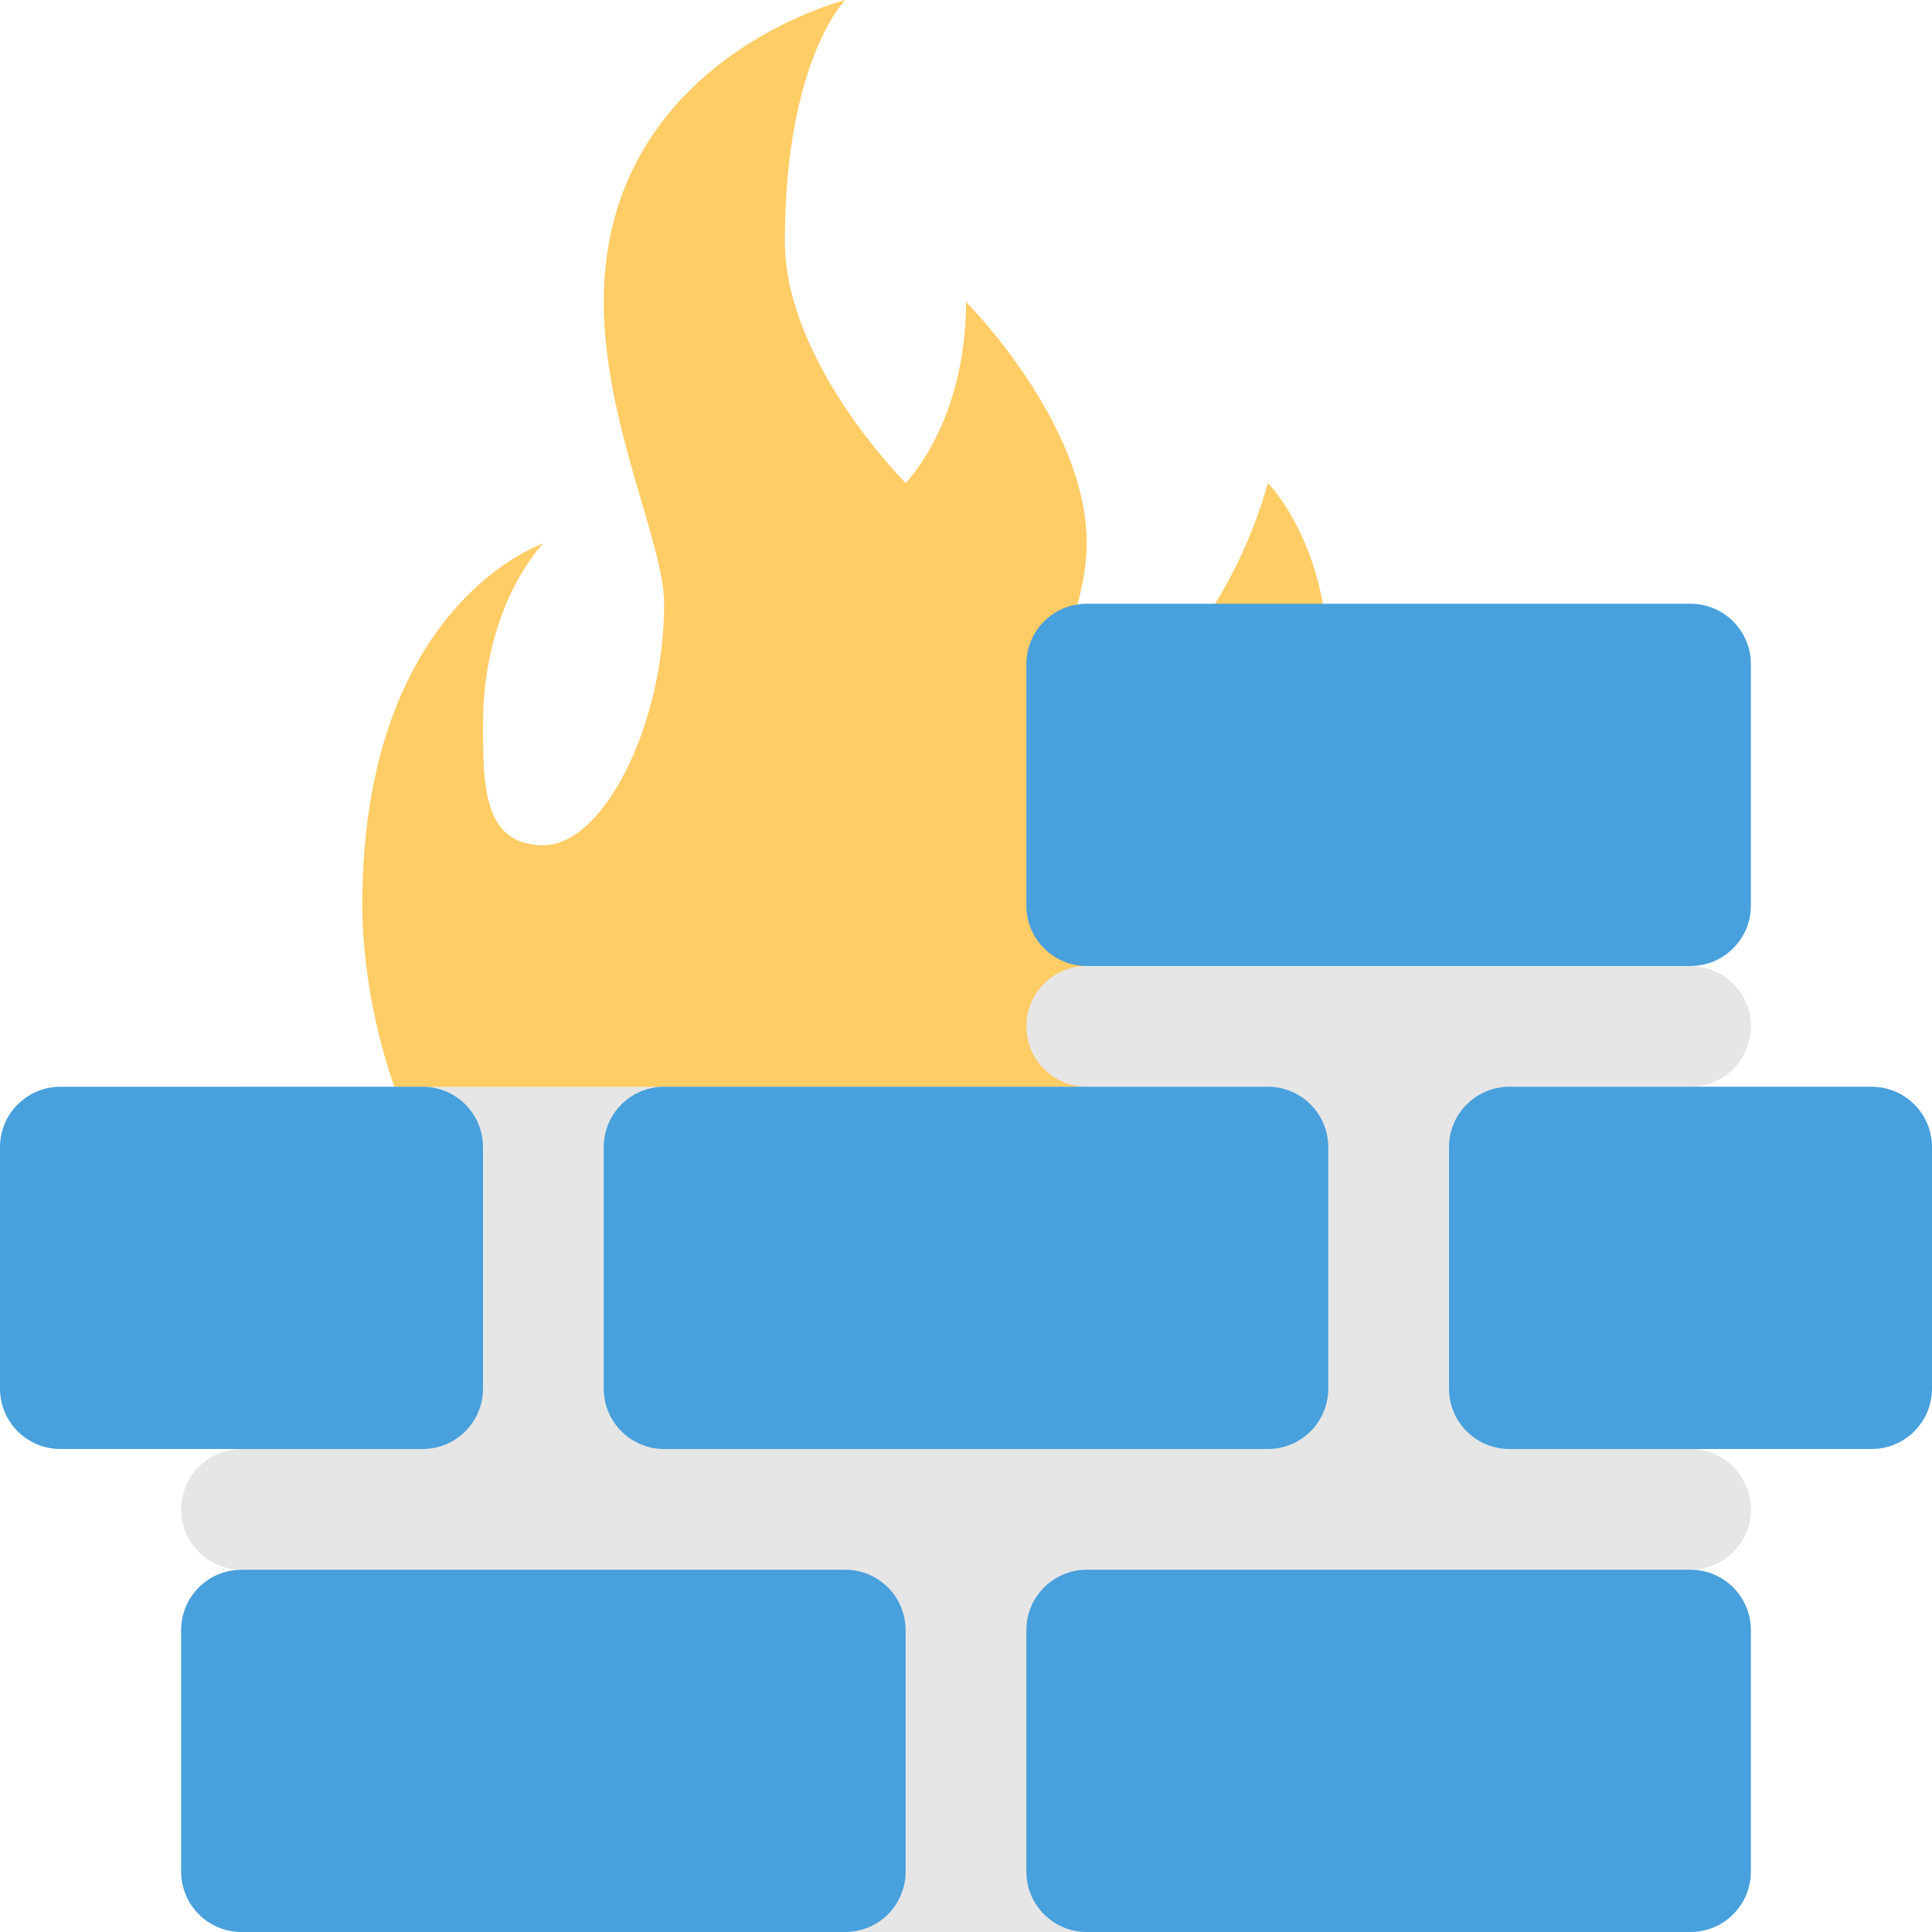
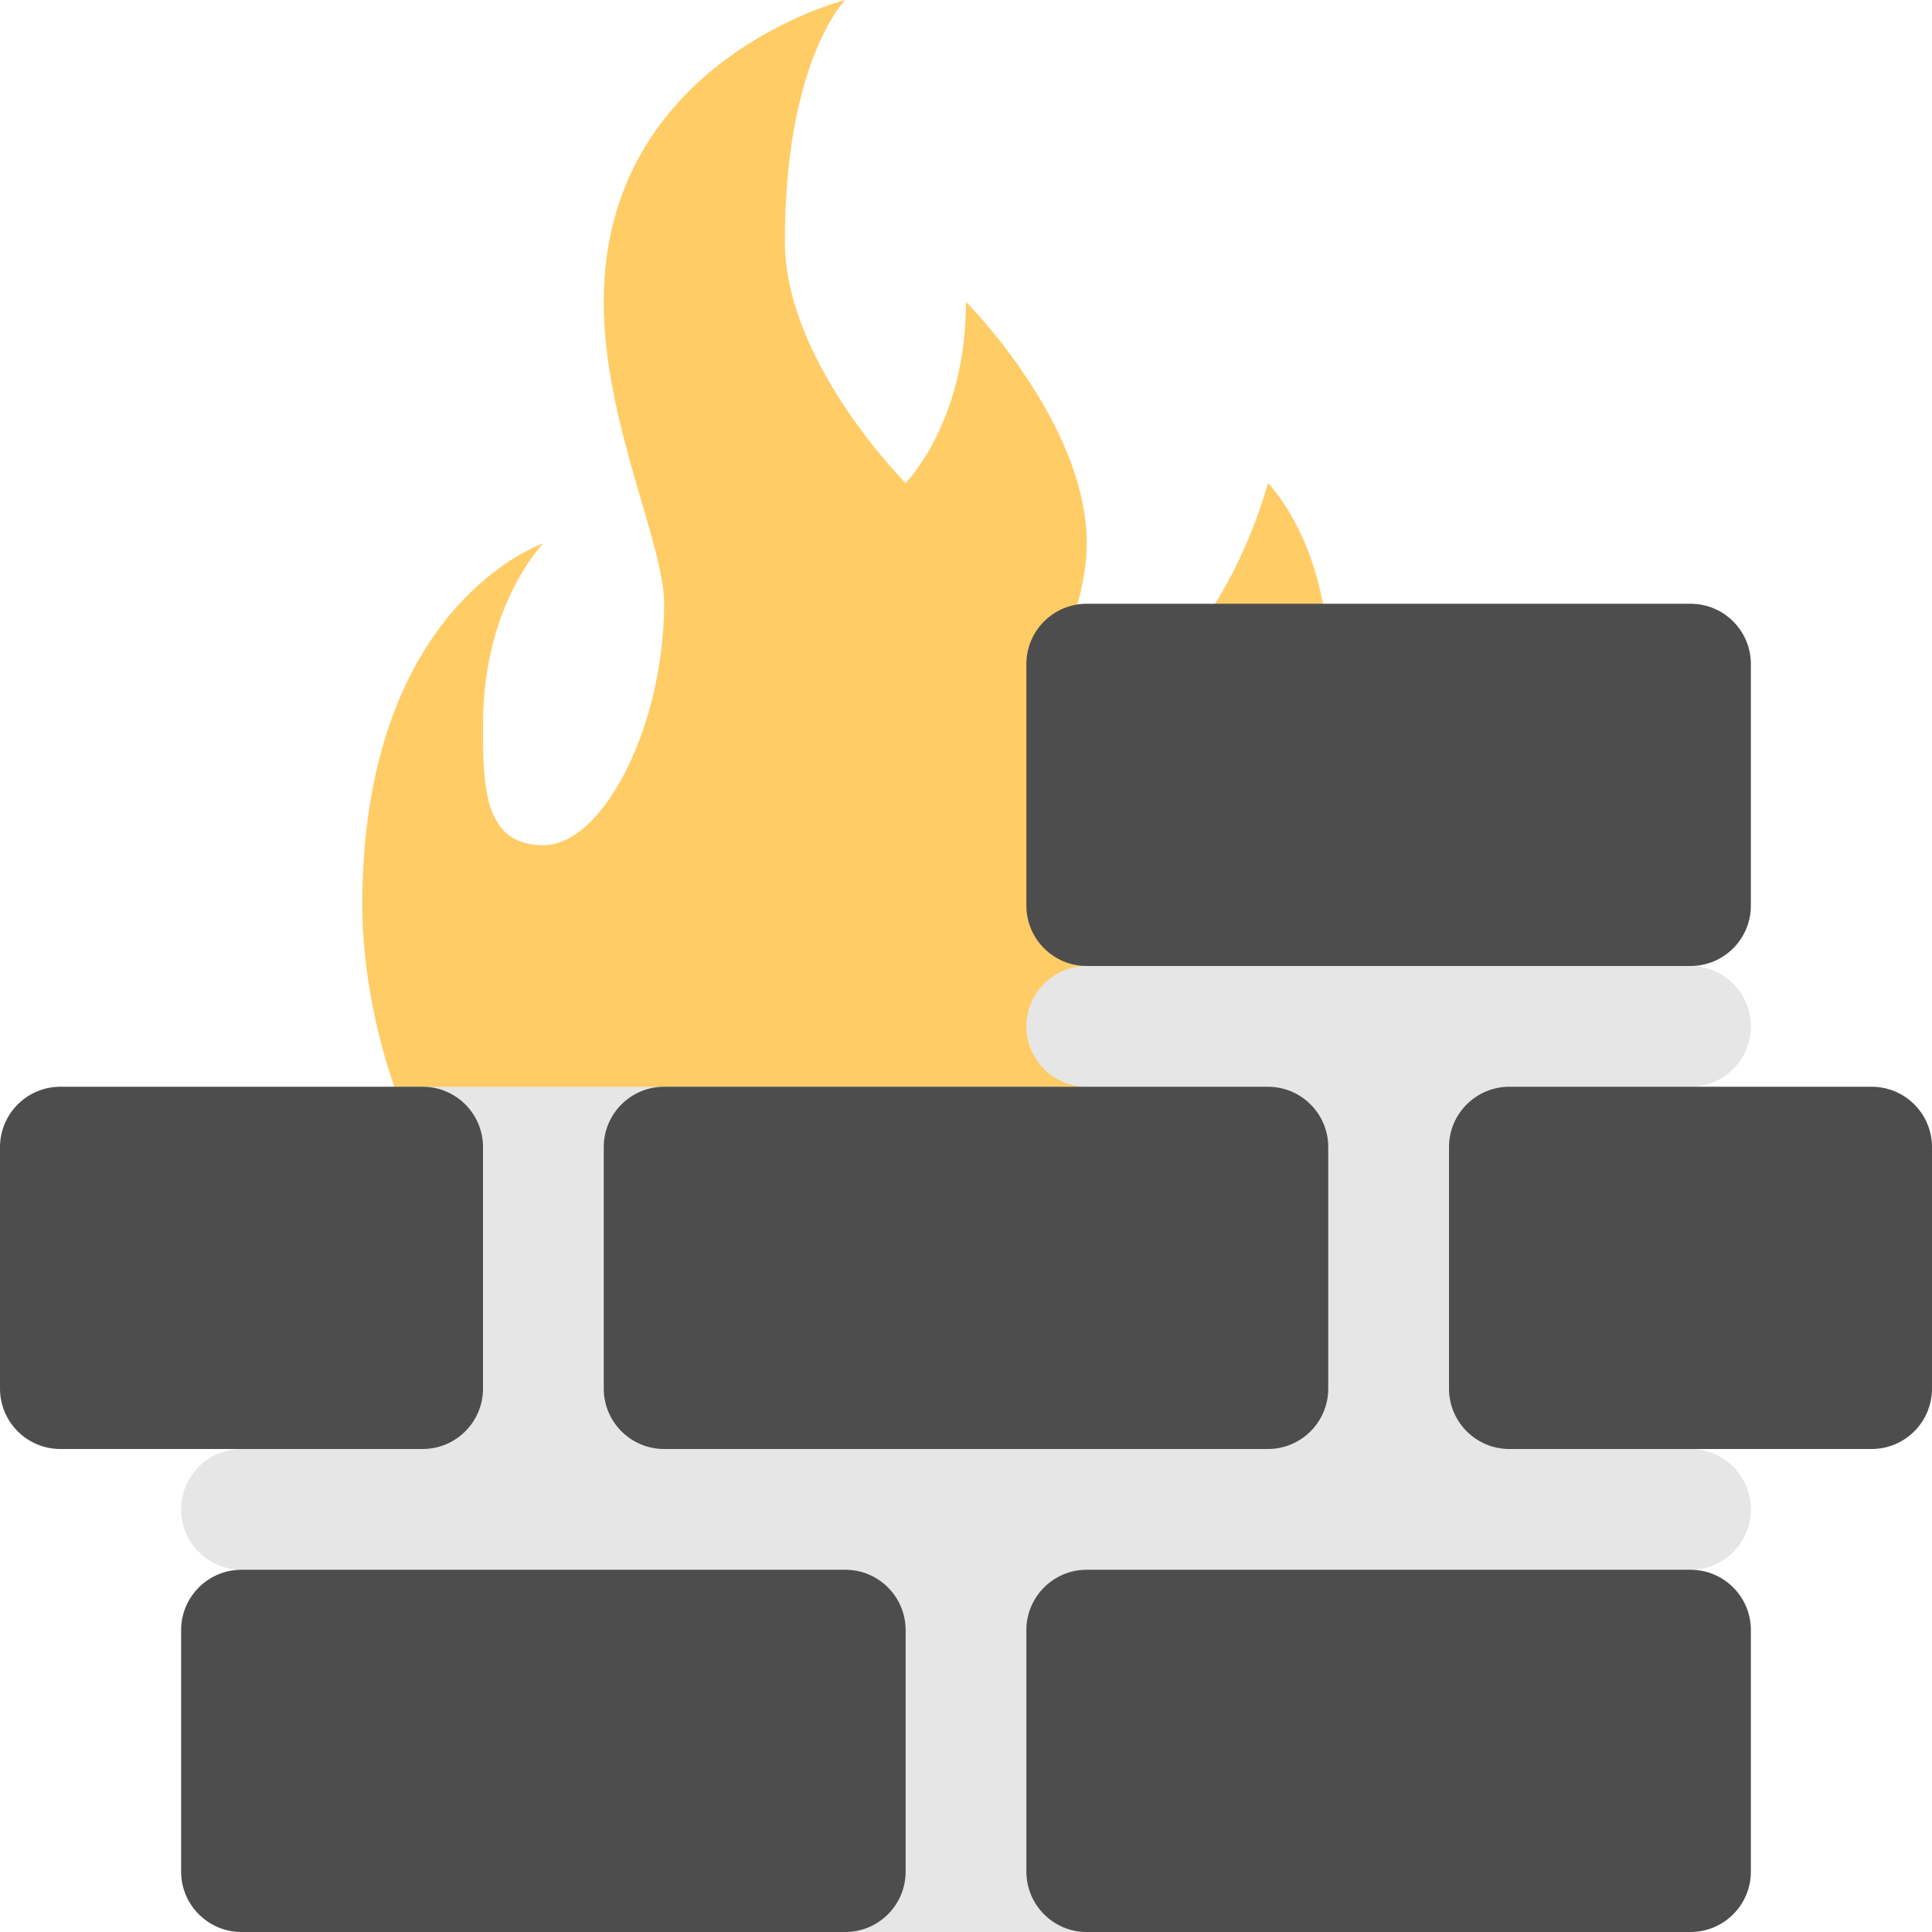
<svg xmlns="http://www.w3.org/2000/svg" version="1.1" id="Layer_1" x="0px" y="0px" width="64px" height="64px" viewBox="0 0 64 64" style="enable-background:new 0 0 64 64;" xml:space="preserve">
  <g id="Fire">
    <g>
      <path style="fill:#FFCC66;" d="M38,32c0,0,6-4,6-10c0-4-2-6-2-6s-2,8-8,8c0,0,2-3.393,2-6c0-4-4-8-4-8c0,4-2,6-2,6s-4-4-4-8    c0-6,2-8,2-8s-8,2-8,10c0,4,2,8,2,10c0,4-2,8-4,8s-2-2-2-4c0-4,2-6,2-6s-6,2-6,11.999C12,34,14,46,28,46c16,0,18-12,18-20    C46,26,42,32,38,32z" />
    </g>
  </g>
  <g id="Cement">
    <g>
      <path style="fill-rule:evenodd;clip-rule:evenodd;fill:#E6E6E6;" d="M62,36h-6c1.104,0,2-0.896,2-2s-0.896-2-2-2H36    c-1.104,0-2,0.896-2,2s0.896,2,2,2H8v12c-1.104,0-2,0.896-2,2s0.896,2,2,2v12h48V52c1.104,0,2-0.896,2-2s-0.896-2-2-2h6V36z" />
    </g>
  </g>
  <g id="Bricks">
    <g>
-       <path style="fill-rule:evenodd;clip-rule:evenodd;fill:#48A0DC;" d="M28,52H8c-1.104,0-2,0.895-2,1.999v8C6,63.104,6.896,64,8,64    h20c1.104,0,2-0.896,2-2.001v-8C30,52.895,29.104,52,28,52z M56,52H36c-1.105,0-2,0.895-2,1.999v8C34,63.104,34.895,64,36,64h20    c1.104,0,2-0.896,2-2.001v-8C58,52.895,57.104,52,56,52z M16,45.999v-8C16,36.895,15.104,36,14,36H2c-1.104,0-2,0.895-2,1.999v8    C0,47.104,0.896,48,2,48h12C15.104,48,16,47.104,16,45.999z M22,48h20c1.104,0,2-0.896,2-2.001v-8C44,36.895,43.104,36,42,36H22    c-1.104,0-2,0.895-2,1.999v8C20,47.104,20.896,48,22,48z M36,32h20c1.104,0,2-0.896,2-2.001v-8C58,20.895,57.104,20,56,20H36    c-1.104,0-2,0.895-2,1.999v8C34,31.104,34.896,32,36,32z M62,36H50c-1.104,0-2,0.895-2,1.999v8C48,47.104,48.896,48,50,48h12    c1.104,0,2-0.896,2-2.001v-8C64,36.895,63.104,36,62,36z" />
+       <path style="fill-rule:evenodd;clip-rule:evenodd;fill:#4D4D4D;" d="M28,52H8c-1.104,0-2,0.895-2,1.999v8C6,63.104,6.896,64,8,64    h20c1.104,0,2-0.896,2-2.001v-8C30,52.895,29.104,52,28,52z M56,52H36c-1.105,0-2,0.895-2,1.999v8C34,63.104,34.895,64,36,64h20    c1.104,0,2-0.896,2-2.001v-8C58,52.895,57.104,52,56,52z M16,45.999v-8C16,36.895,15.104,36,14,36H2c-1.104,0-2,0.895-2,1.999v8    C0,47.104,0.896,48,2,48h12C15.104,48,16,47.104,16,45.999z M22,48h20c1.104,0,2-0.896,2-2.001v-8C44,36.895,43.104,36,42,36H22    c-1.104,0-2,0.895-2,1.999v8C20,47.104,20.896,48,22,48z M36,32h20c1.104,0,2-0.896,2-2.001v-8C58,20.895,57.104,20,56,20H36    c-1.104,0-2,0.895-2,1.999v8C34,31.104,34.896,32,36,32z M62,36H50c-1.104,0-2,0.895-2,1.999v8C48,47.104,48.896,48,50,48h12    c1.104,0,2-0.896,2-2.001v-8C64,36.895,63.104,36,62,36z" />
    </g>
  </g>
</svg>
